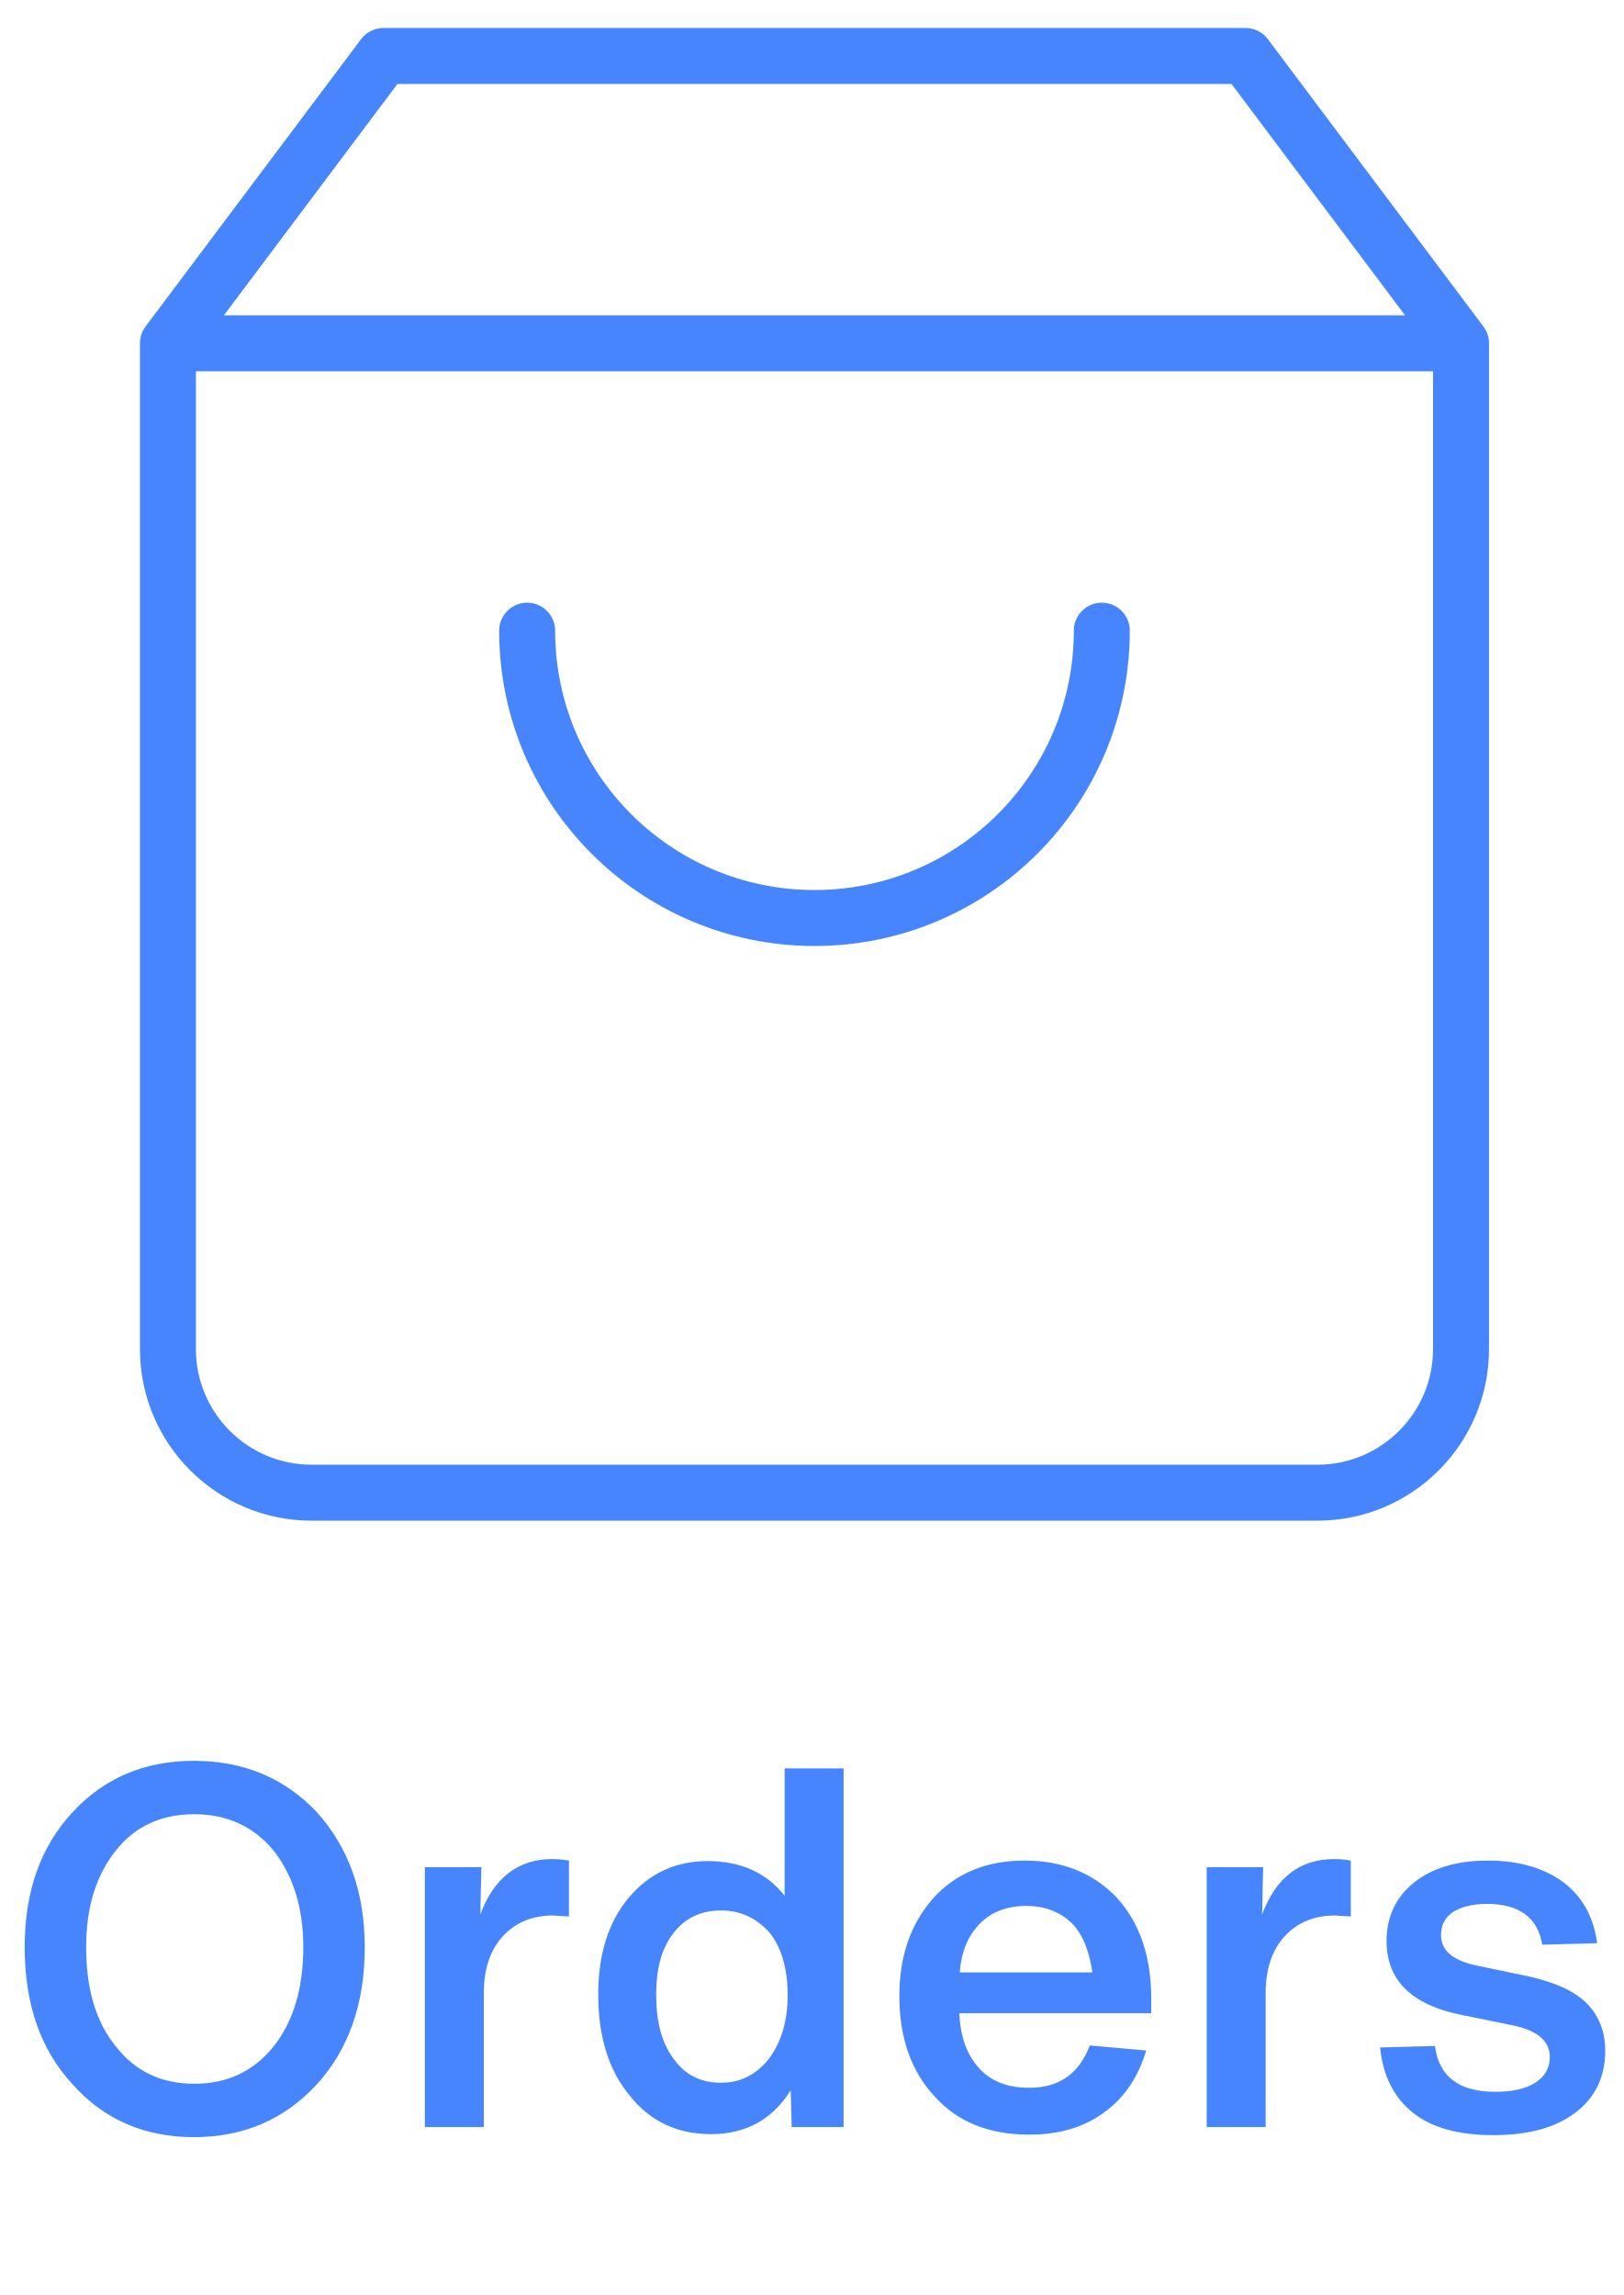
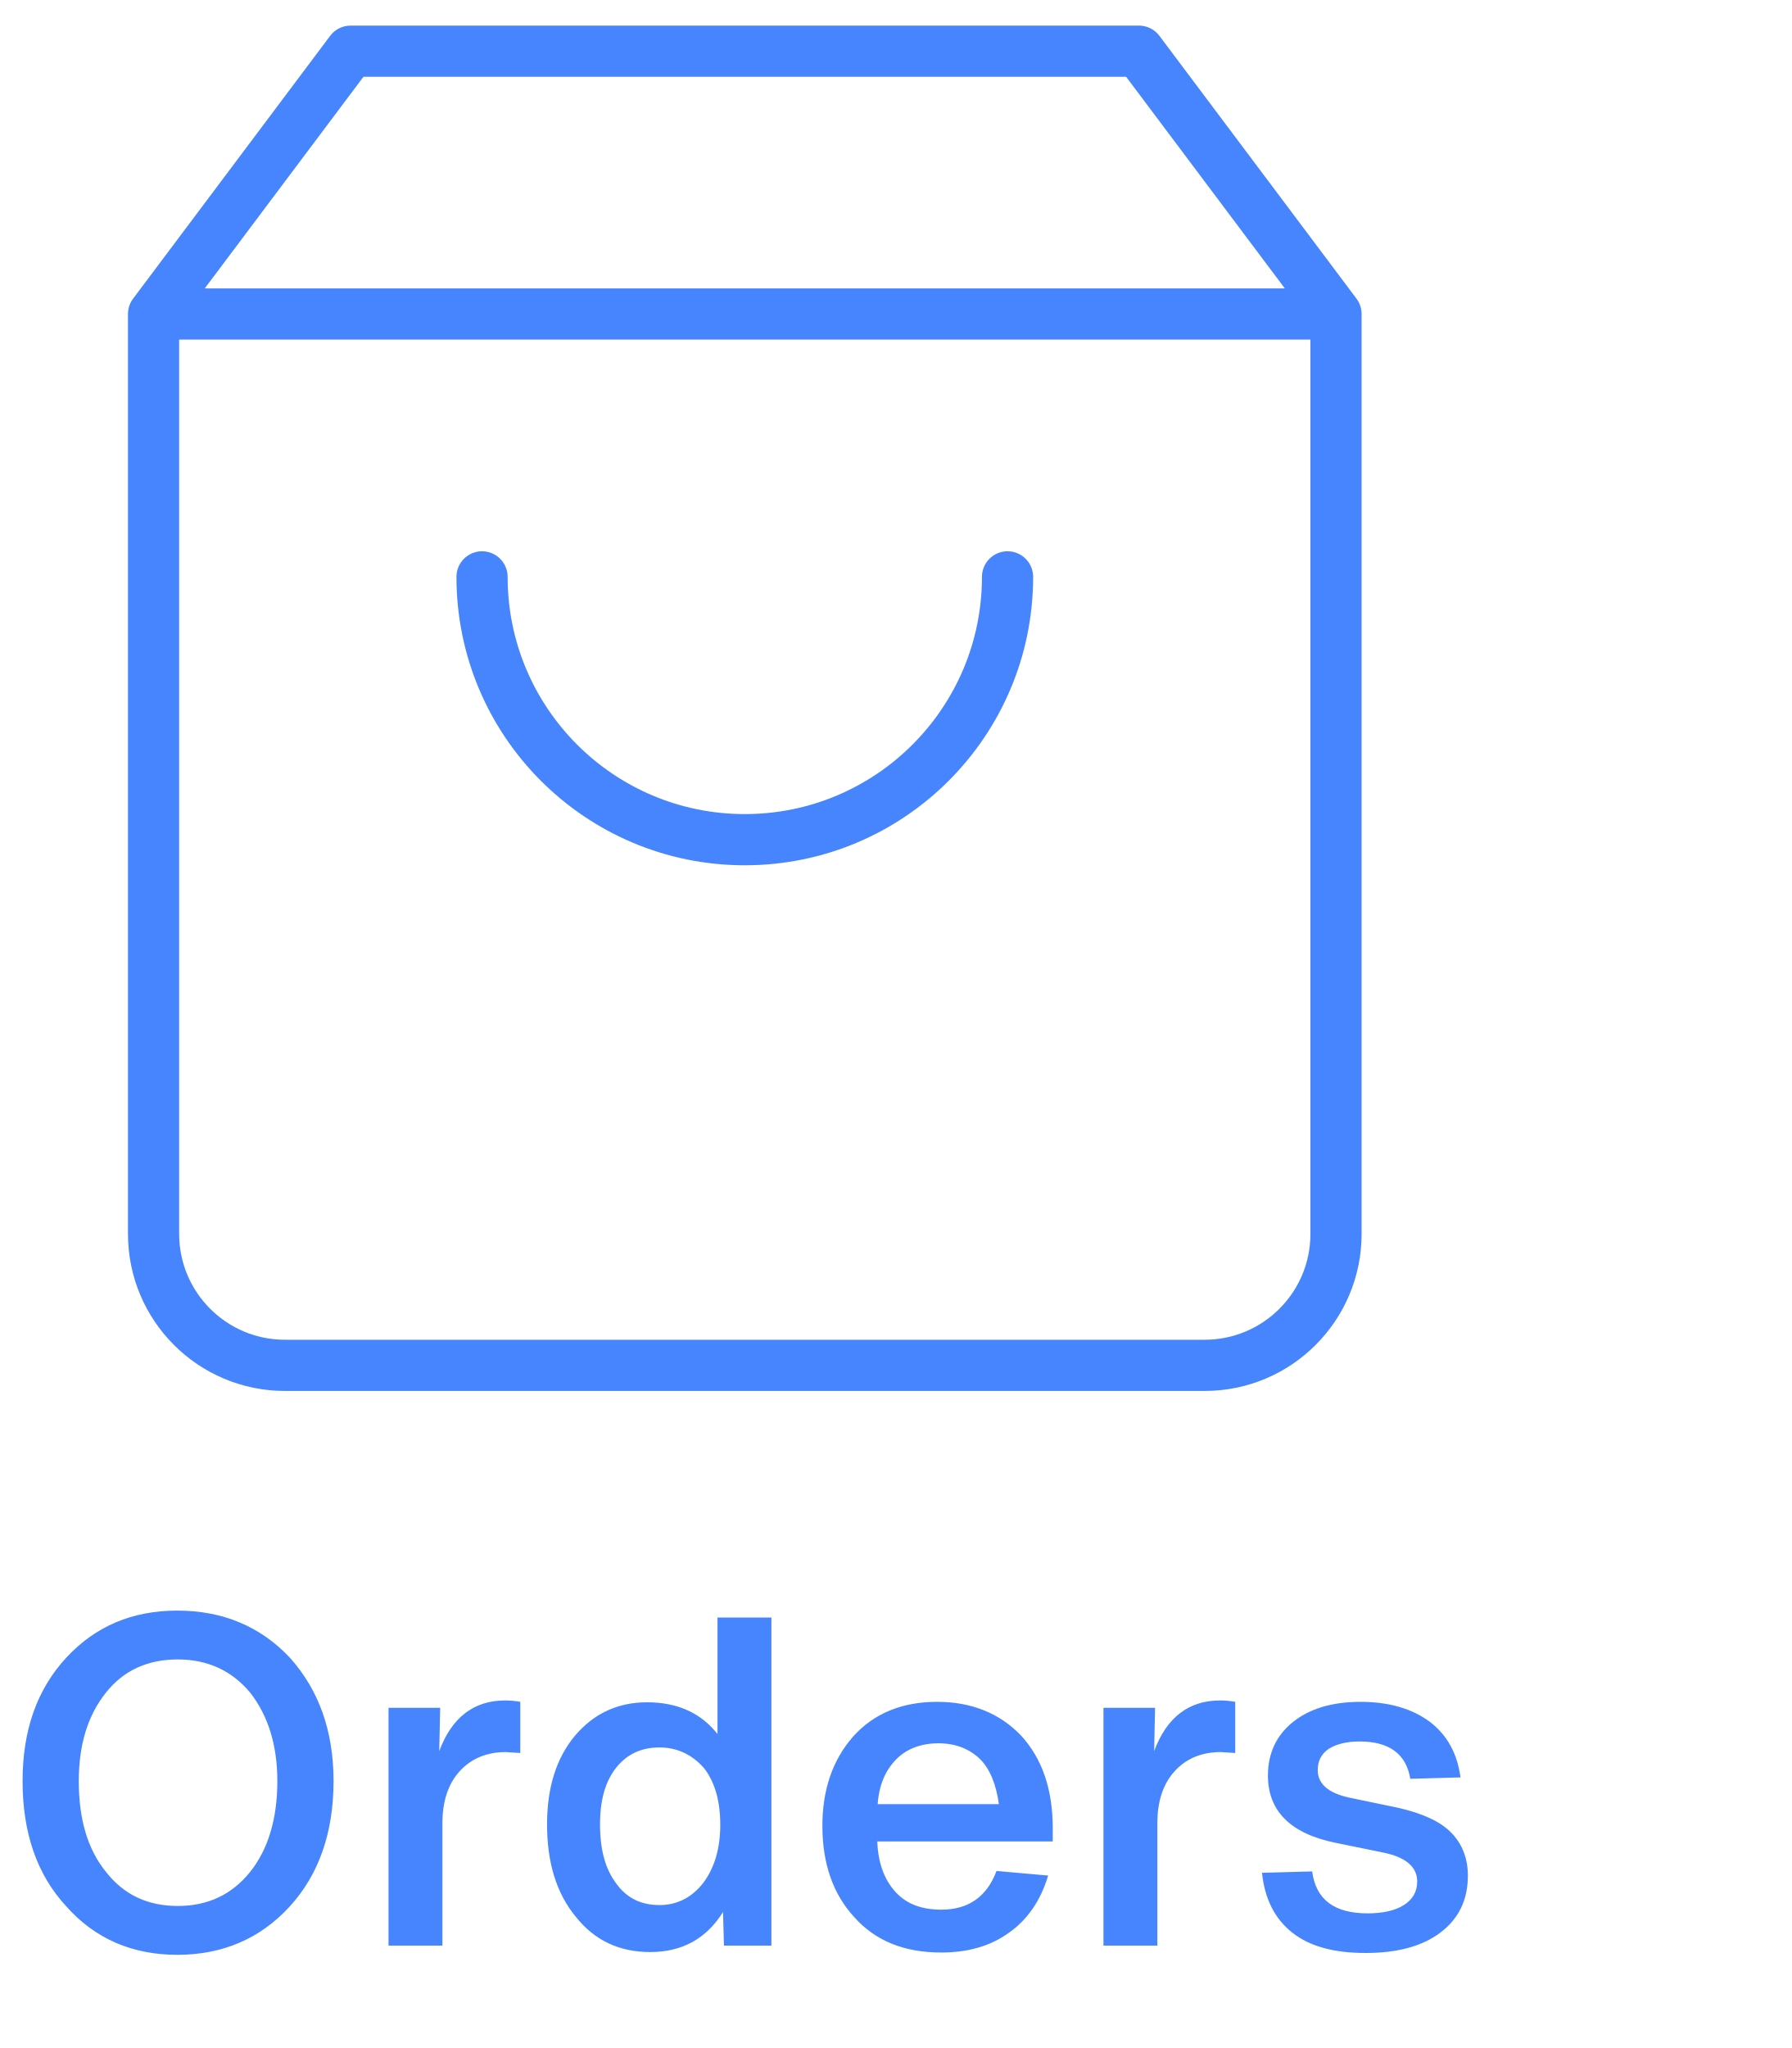
- <svg xmlns="http://www.w3.org/2000/svg" fill="none" viewBox="0 0 29 41">
+ <svg xmlns="http://www.w3.org/2000/svg" fill="none" viewBox="0 0 35 40">
  <path fill="#4785FE" d="M3.465 38.18c.882 0 1.62-.315 2.196-.945.567-.621.855-1.44.855-2.448 0-.981-.288-1.782-.855-2.412-.576-.612-1.314-.918-2.196-.918-.882 0-1.602.306-2.169.918-.576.621-.855 1.422-.855 2.412 0 1.008.279 1.827.855 2.448.558.63 1.287.945 2.169.945zm.009-.954c-.585 0-1.053-.216-1.404-.666-.36-.441-.531-1.035-.531-1.773 0-.702.171-1.278.531-1.728.342-.432.81-.648 1.404-.648.576 0 1.053.216 1.413.648.351.45.531 1.026.531 1.728 0 .738-.18 1.332-.531 1.773-.36.45-.837.666-1.413.666zm6.394-4.014c-.612 0-1.044.333-1.287.99l.018-.846H7.59V38h1.053v-2.394c0-.432.117-.774.342-1.017.225-.243.522-.369.9-.369 0 0 .099.009.279.018v-.999a1.657 1.657 0 00-.297-.027zm4.15.657c-.325-.414-.784-.621-1.378-.621-.567 0-1.035.216-1.404.648-.369.441-.549 1.017-.549 1.737 0 .738.18 1.341.558 1.8.37.468.855.693 1.458.693.621 0 1.098-.261 1.422-.783l.018.657h.927v-6.408h-1.053v2.277zm-1.135 3.339c-.36 0-.639-.135-.846-.423-.216-.288-.315-.666-.315-1.152 0-.468.1-.837.315-1.107.207-.261.486-.396.846-.396.342 0 .63.135.864.396.216.27.324.648.324 1.116 0 .468-.117.846-.333 1.134-.225.288-.513.432-.855.432zm7.683-1.503c0-.756-.207-1.359-.62-1.809-.415-.432-.964-.657-1.639-.657-.684 0-1.233.225-1.638.675-.405.459-.603 1.044-.603 1.746 0 .738.207 1.332.621 1.782.414.468.981.693 1.701.693.522 0 .963-.126 1.323-.387.36-.252.621-.63.765-1.116l-1.008-.09c-.189.504-.549.756-1.08.756-.378 0-.675-.108-.89-.342-.217-.234-.343-.558-.36-.99h3.428v-.261zm-1.422-1.35c.198.198.315.495.37.882h-2.368c.027-.378.153-.666.37-.882.197-.198.476-.306.818-.306.333 0 .603.108.81.306zm4.69-1.143c-.612 0-1.044.333-1.287.99l.018-.846h-1.008V38h1.053v-2.394c0-.432.117-.774.342-1.017.225-.243.522-.369.9-.369 0 0 .099.009.279.018v-.999a1.657 1.657 0 00-.297-.027zm2.844 4.932c.612 0 1.098-.126 1.458-.396.36-.27.54-.639.54-1.116 0-.342-.117-.63-.333-.846-.216-.216-.558-.369-1.026-.477l-.954-.198c-.414-.09-.62-.27-.62-.54 0-.18.071-.315.215-.414.144-.09.342-.144.603-.144.576 0 .91.243.99.729l.981-.027c-.063-.468-.26-.828-.603-1.089-.342-.252-.792-.387-1.35-.387s-.999.135-1.323.396c-.324.261-.486.612-.486 1.044 0 .693.441 1.134 1.323 1.314l.927.189c.441.09.666.279.666.567 0 .198-.09.351-.26.459-.172.108-.406.162-.712.162-.648 0-1.008-.27-1.08-.819l-.98.027c.053.513.251.9.593 1.17.342.27.82.396 1.431.396z" />
  <path stroke="#4785FE" stroke-linecap="round" stroke-linejoin="round" d="M6.85 1L3 6.133V24.1a2.567 2.567 0 002.567 2.567h17.966A2.567 2.567 0 0026.1 24.1V6.133L22.25 1H6.85zM3 6.133h23.1M19.683 11.267a5.133 5.133 0 11-10.266 0" />
</svg>
